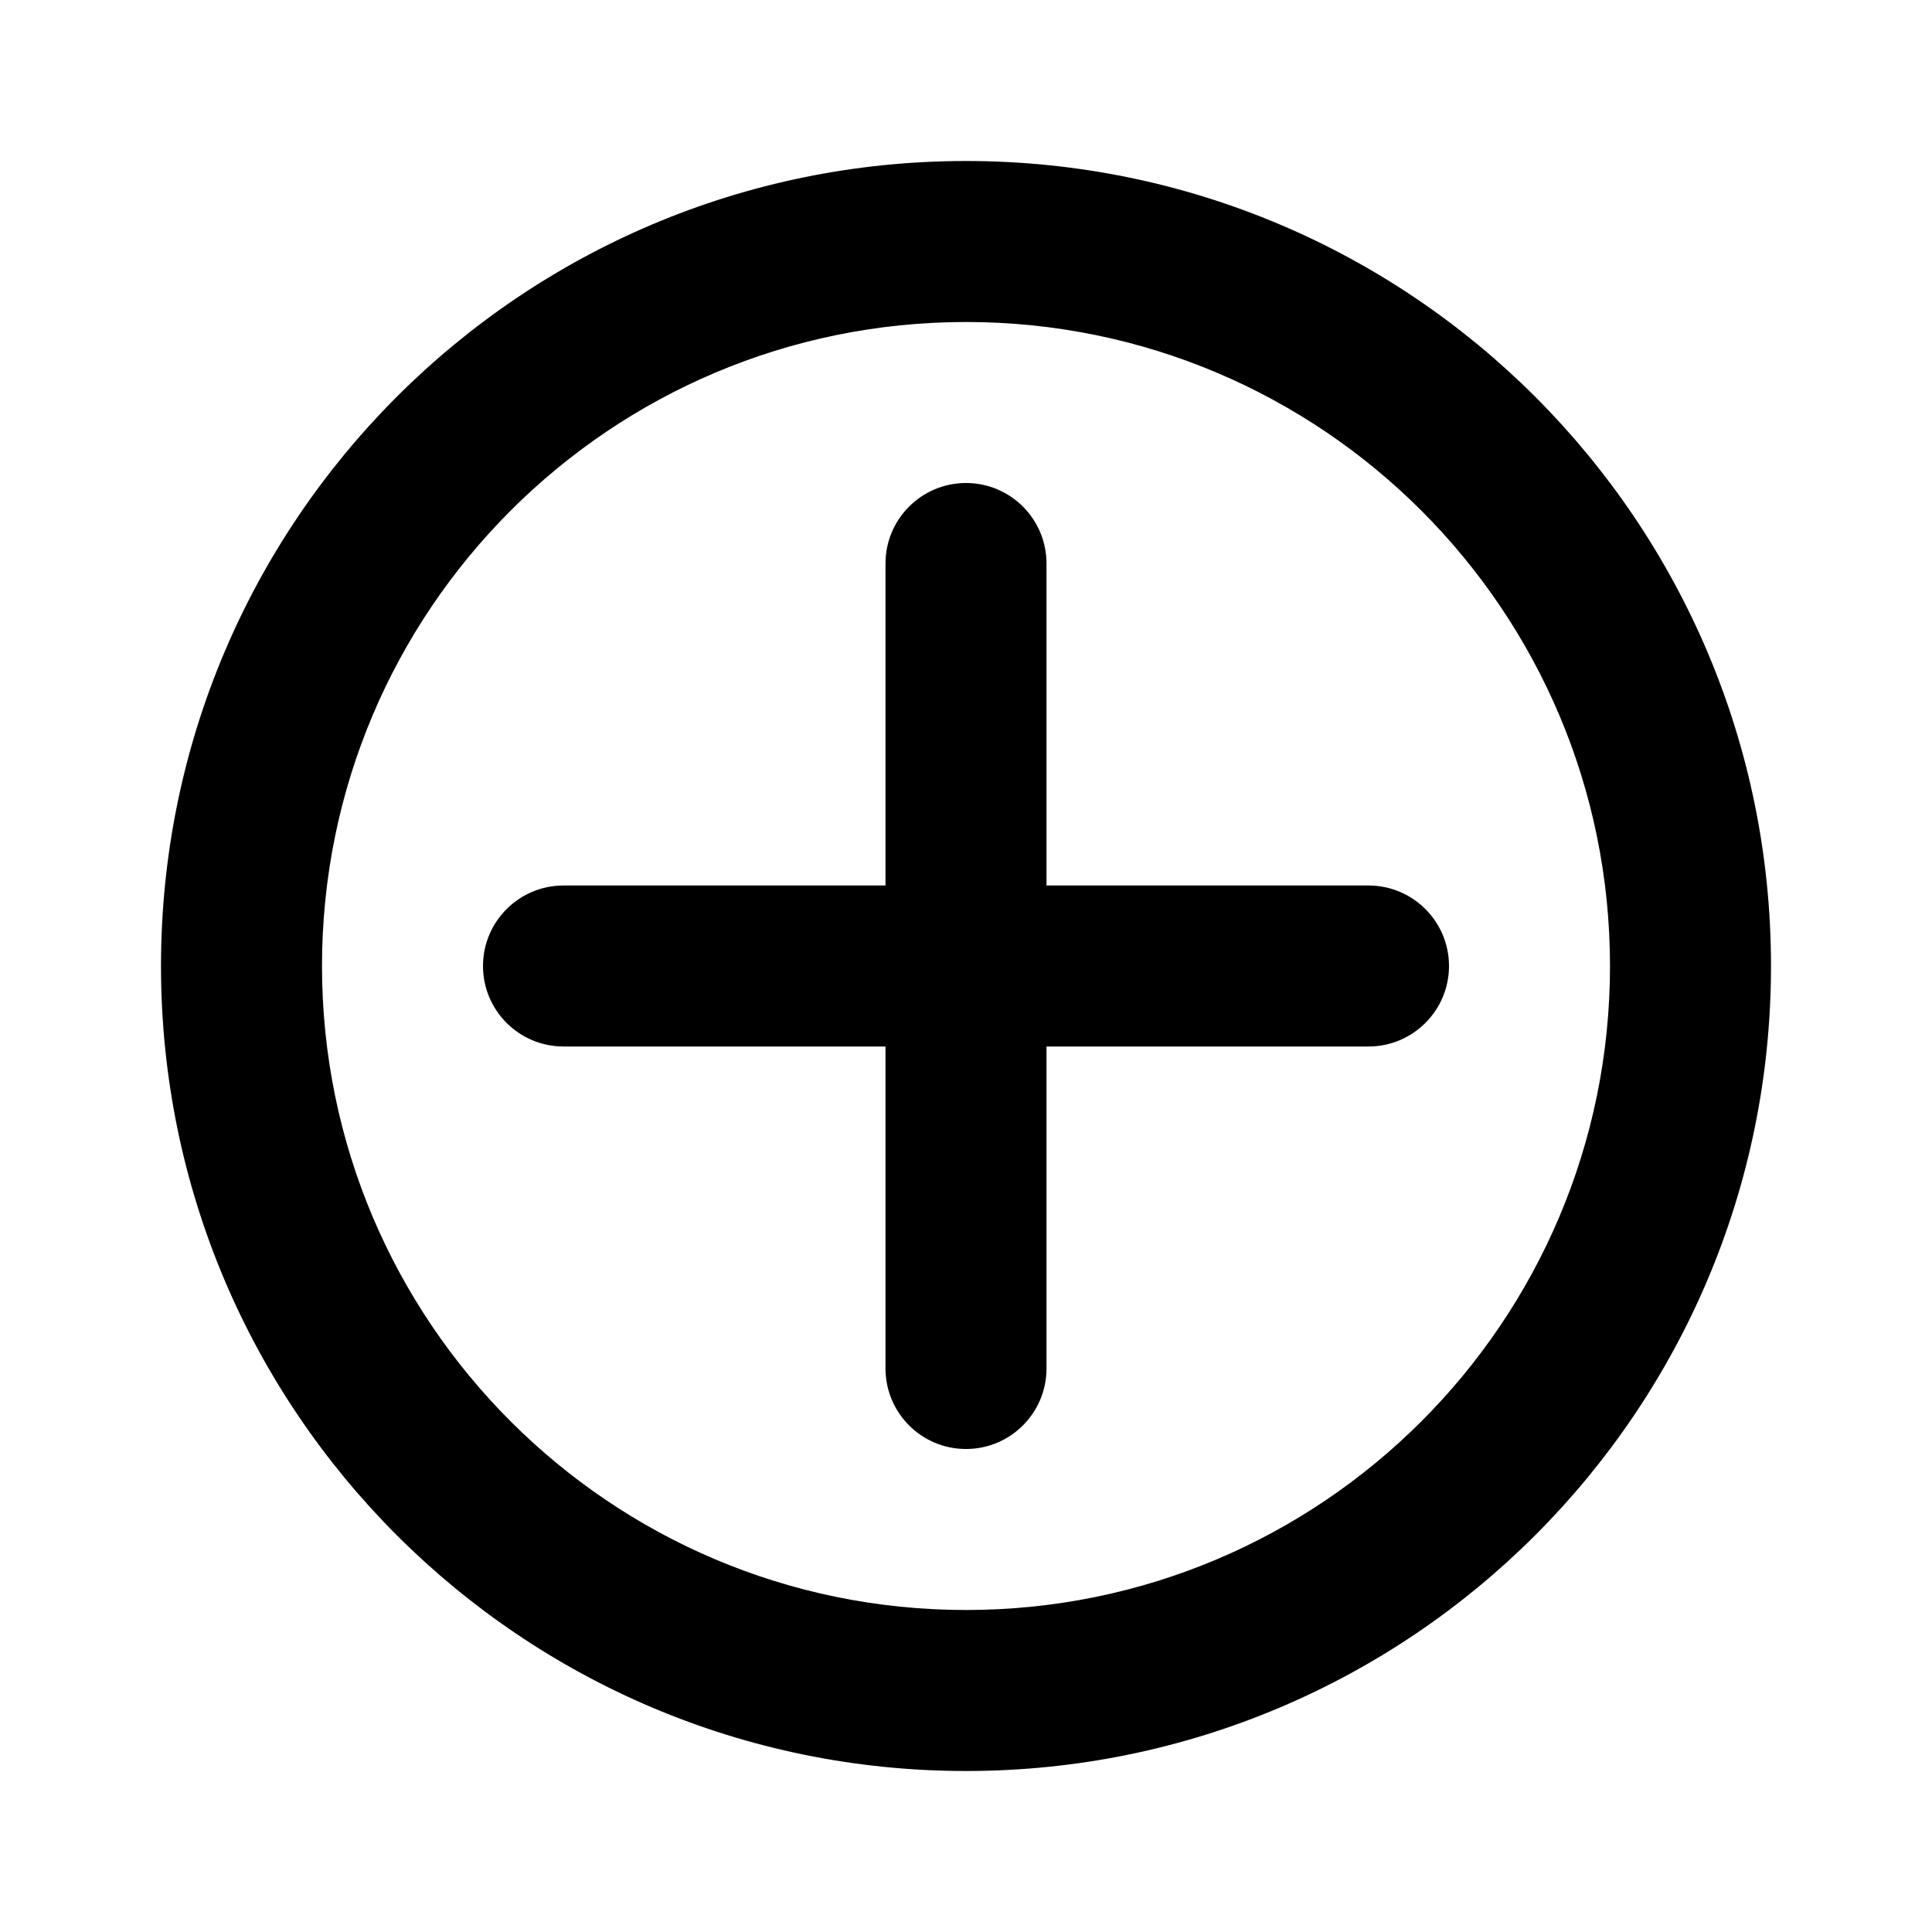
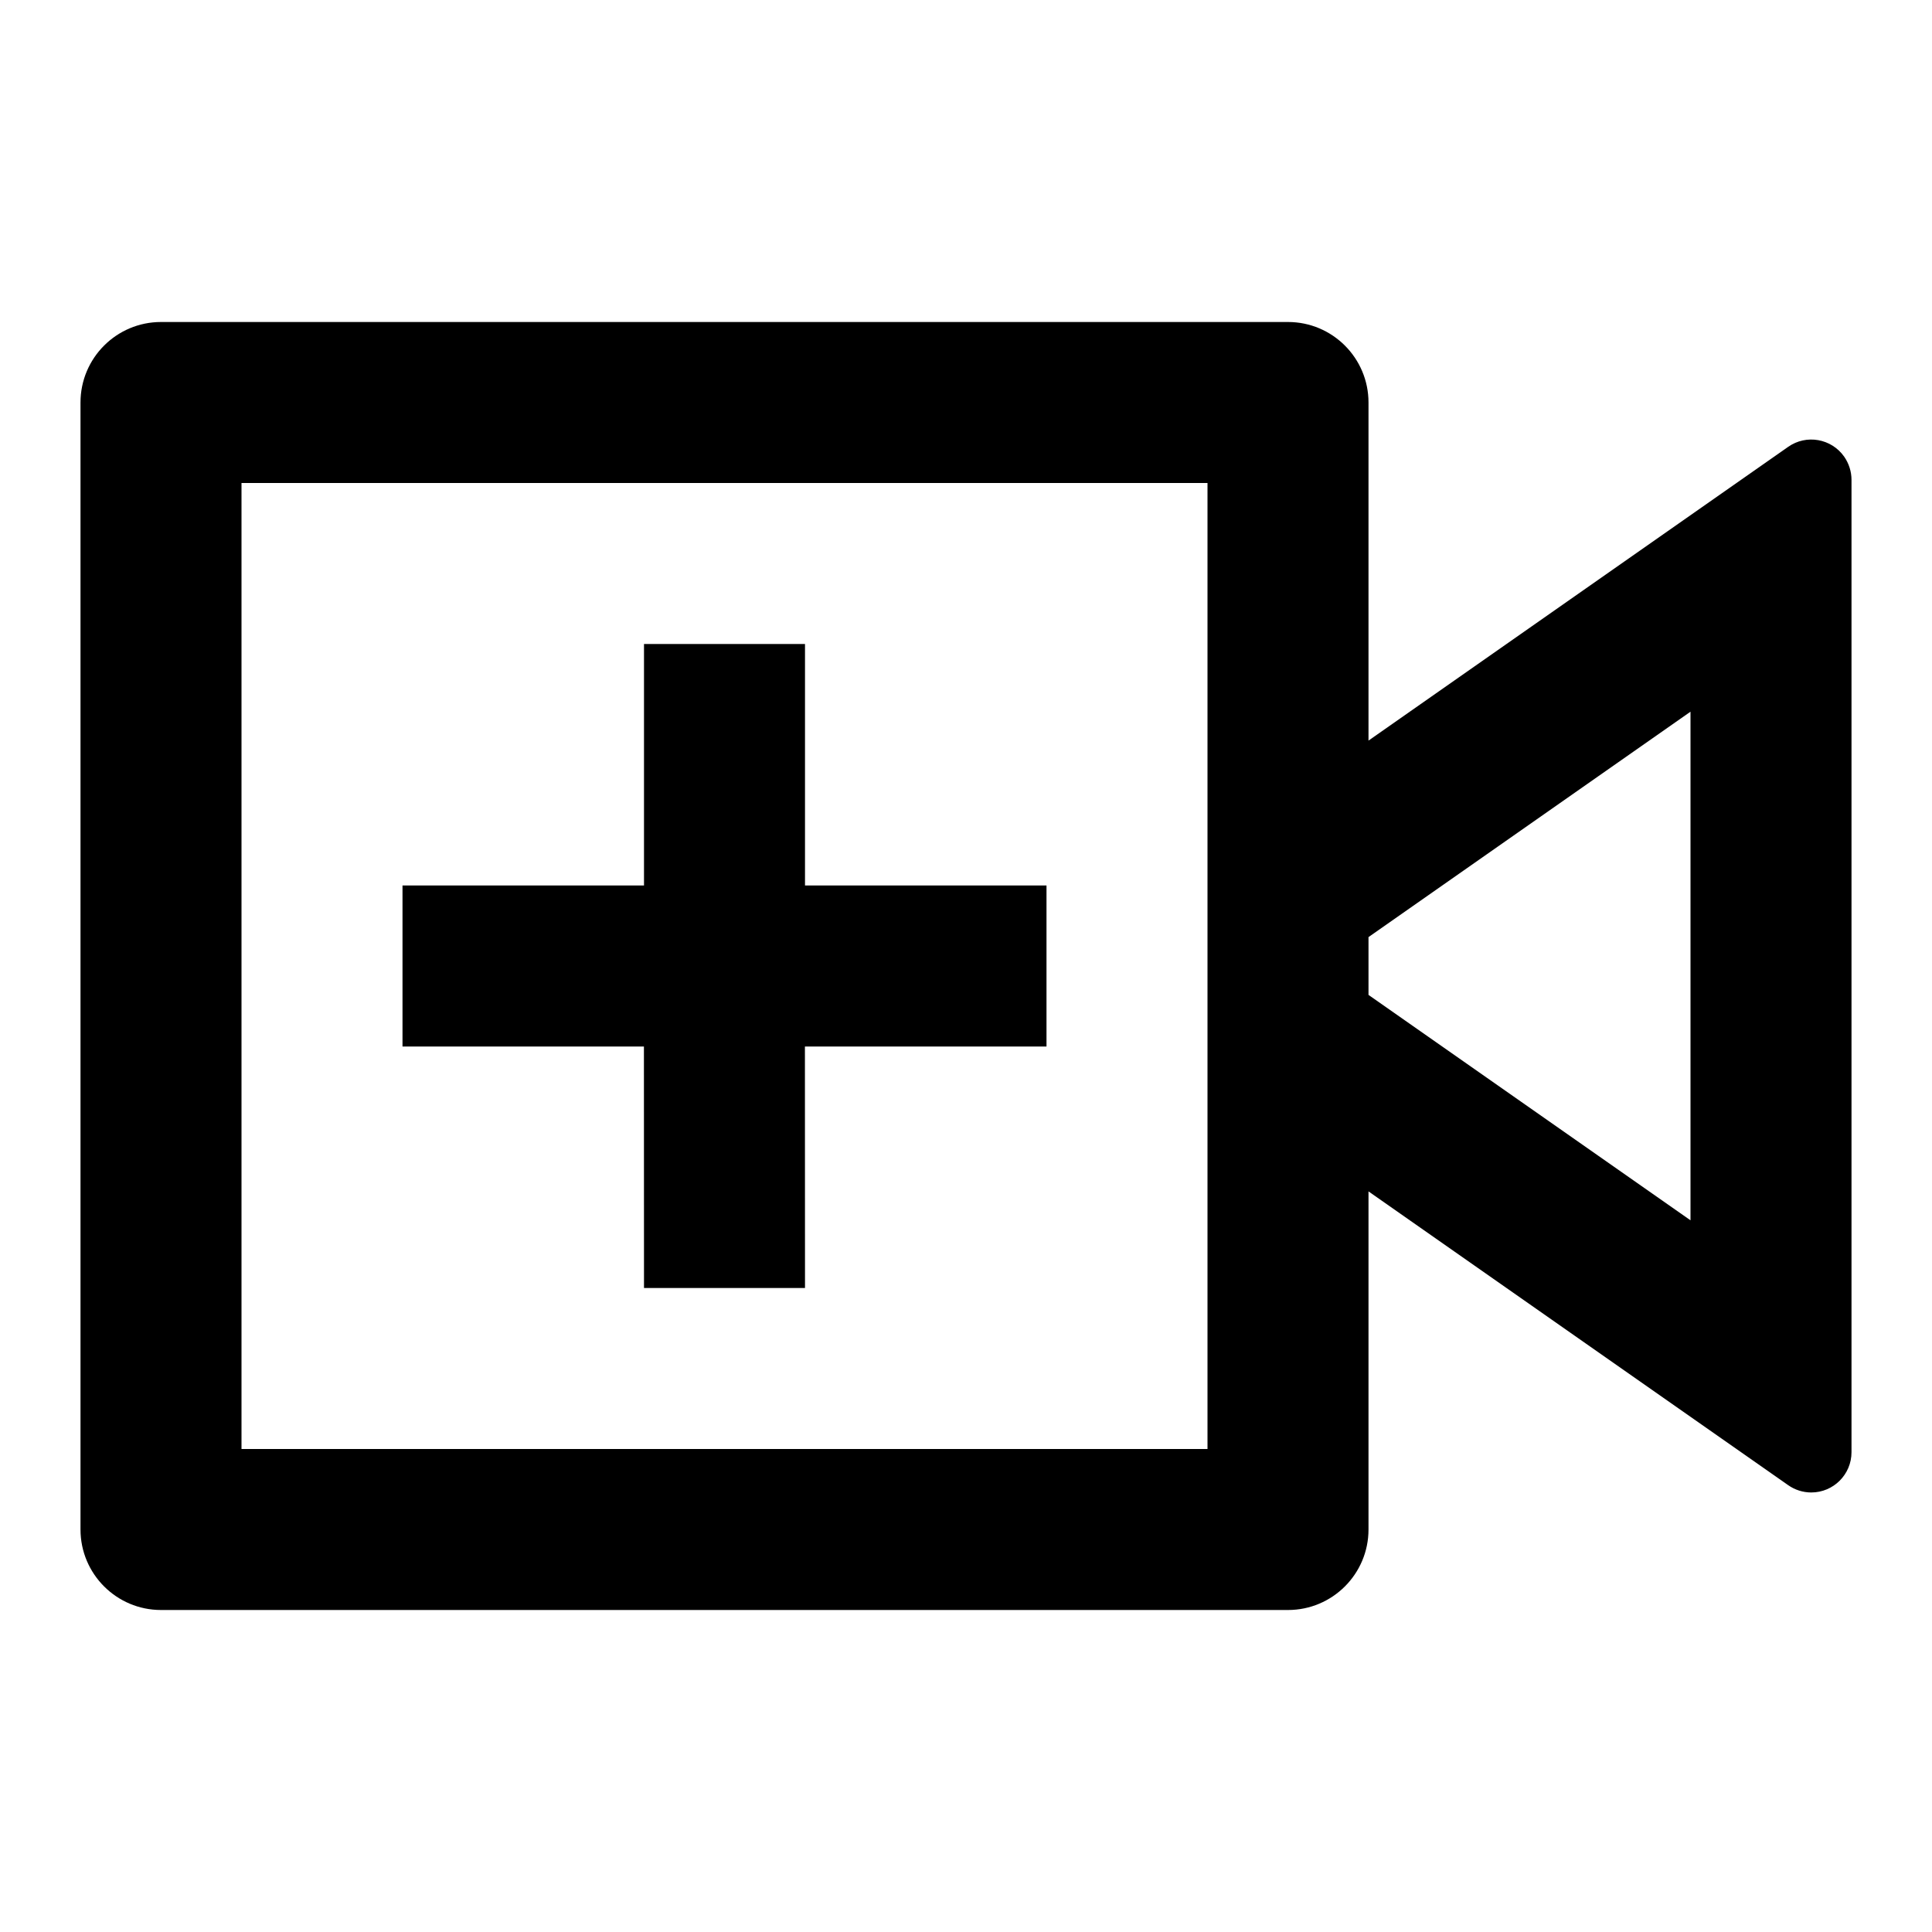
- <svg xmlns="http://www.w3.org/2000/svg" width="24" height="24" viewBox="0 0 24 24" fill="none">
-   <path fill-rule="evenodd" clip-rule="evenodd" d="M2 12C2 6.477 6.477 2 12 2C17.523 2 22 6.477 22 12C22 17.523 17.523 22 12 22C6.477 22 2 17.523 2 12ZM12 4C7.582 4 4 7.582 4 12C4 16.418 7.582 20 12 20C16.418 20 20 16.418 20 12C20 7.582 16.418 4 12 4Z" fill="currentColor" />
-   <path fill-rule="evenodd" clip-rule="evenodd" d="M13 7C13 6.448 12.552 6 12 6C11.448 6 11 6.448 11 7V11H7C6.448 11 6 11.448 6 12C6 12.552 6.448 13 7 13H11V17C11 17.552 11.448 18 12 18C12.552 18 13 17.552 13 17V13H17C17.552 13 18 12.552 18 12C18 11.448 17.552 11 17 11H13V7Z" fill="currentColor" />
+ <svg xmlns="http://www.w3.org/2000/svg" viewBox="0 0 24 24">
+   <path d="M16 4C16.552 4 17 4.448 17 5V9.2L22.213 5.551C22.439 5.392 22.751 5.447 22.91 5.674C22.968 5.758 23 5.858 23 5.96V18.04C23 18.316 22.776 18.54 22.5 18.54C22.397 18.54 22.297 18.508 22.213 18.449L17 14.8V19C17 19.552 16.552 20 16 20H2C1.448 20 1 19.552 1 19V5C1 4.448 1.448 4 2 4H16ZM15 6H3V18H15V6ZM8 8H10V11H13V13H9.999L10 16H8L7.999 13H5V11H8V8ZM21 8.841L17 11.641V12.359L21 15.159V8.841Z" />
</svg>
